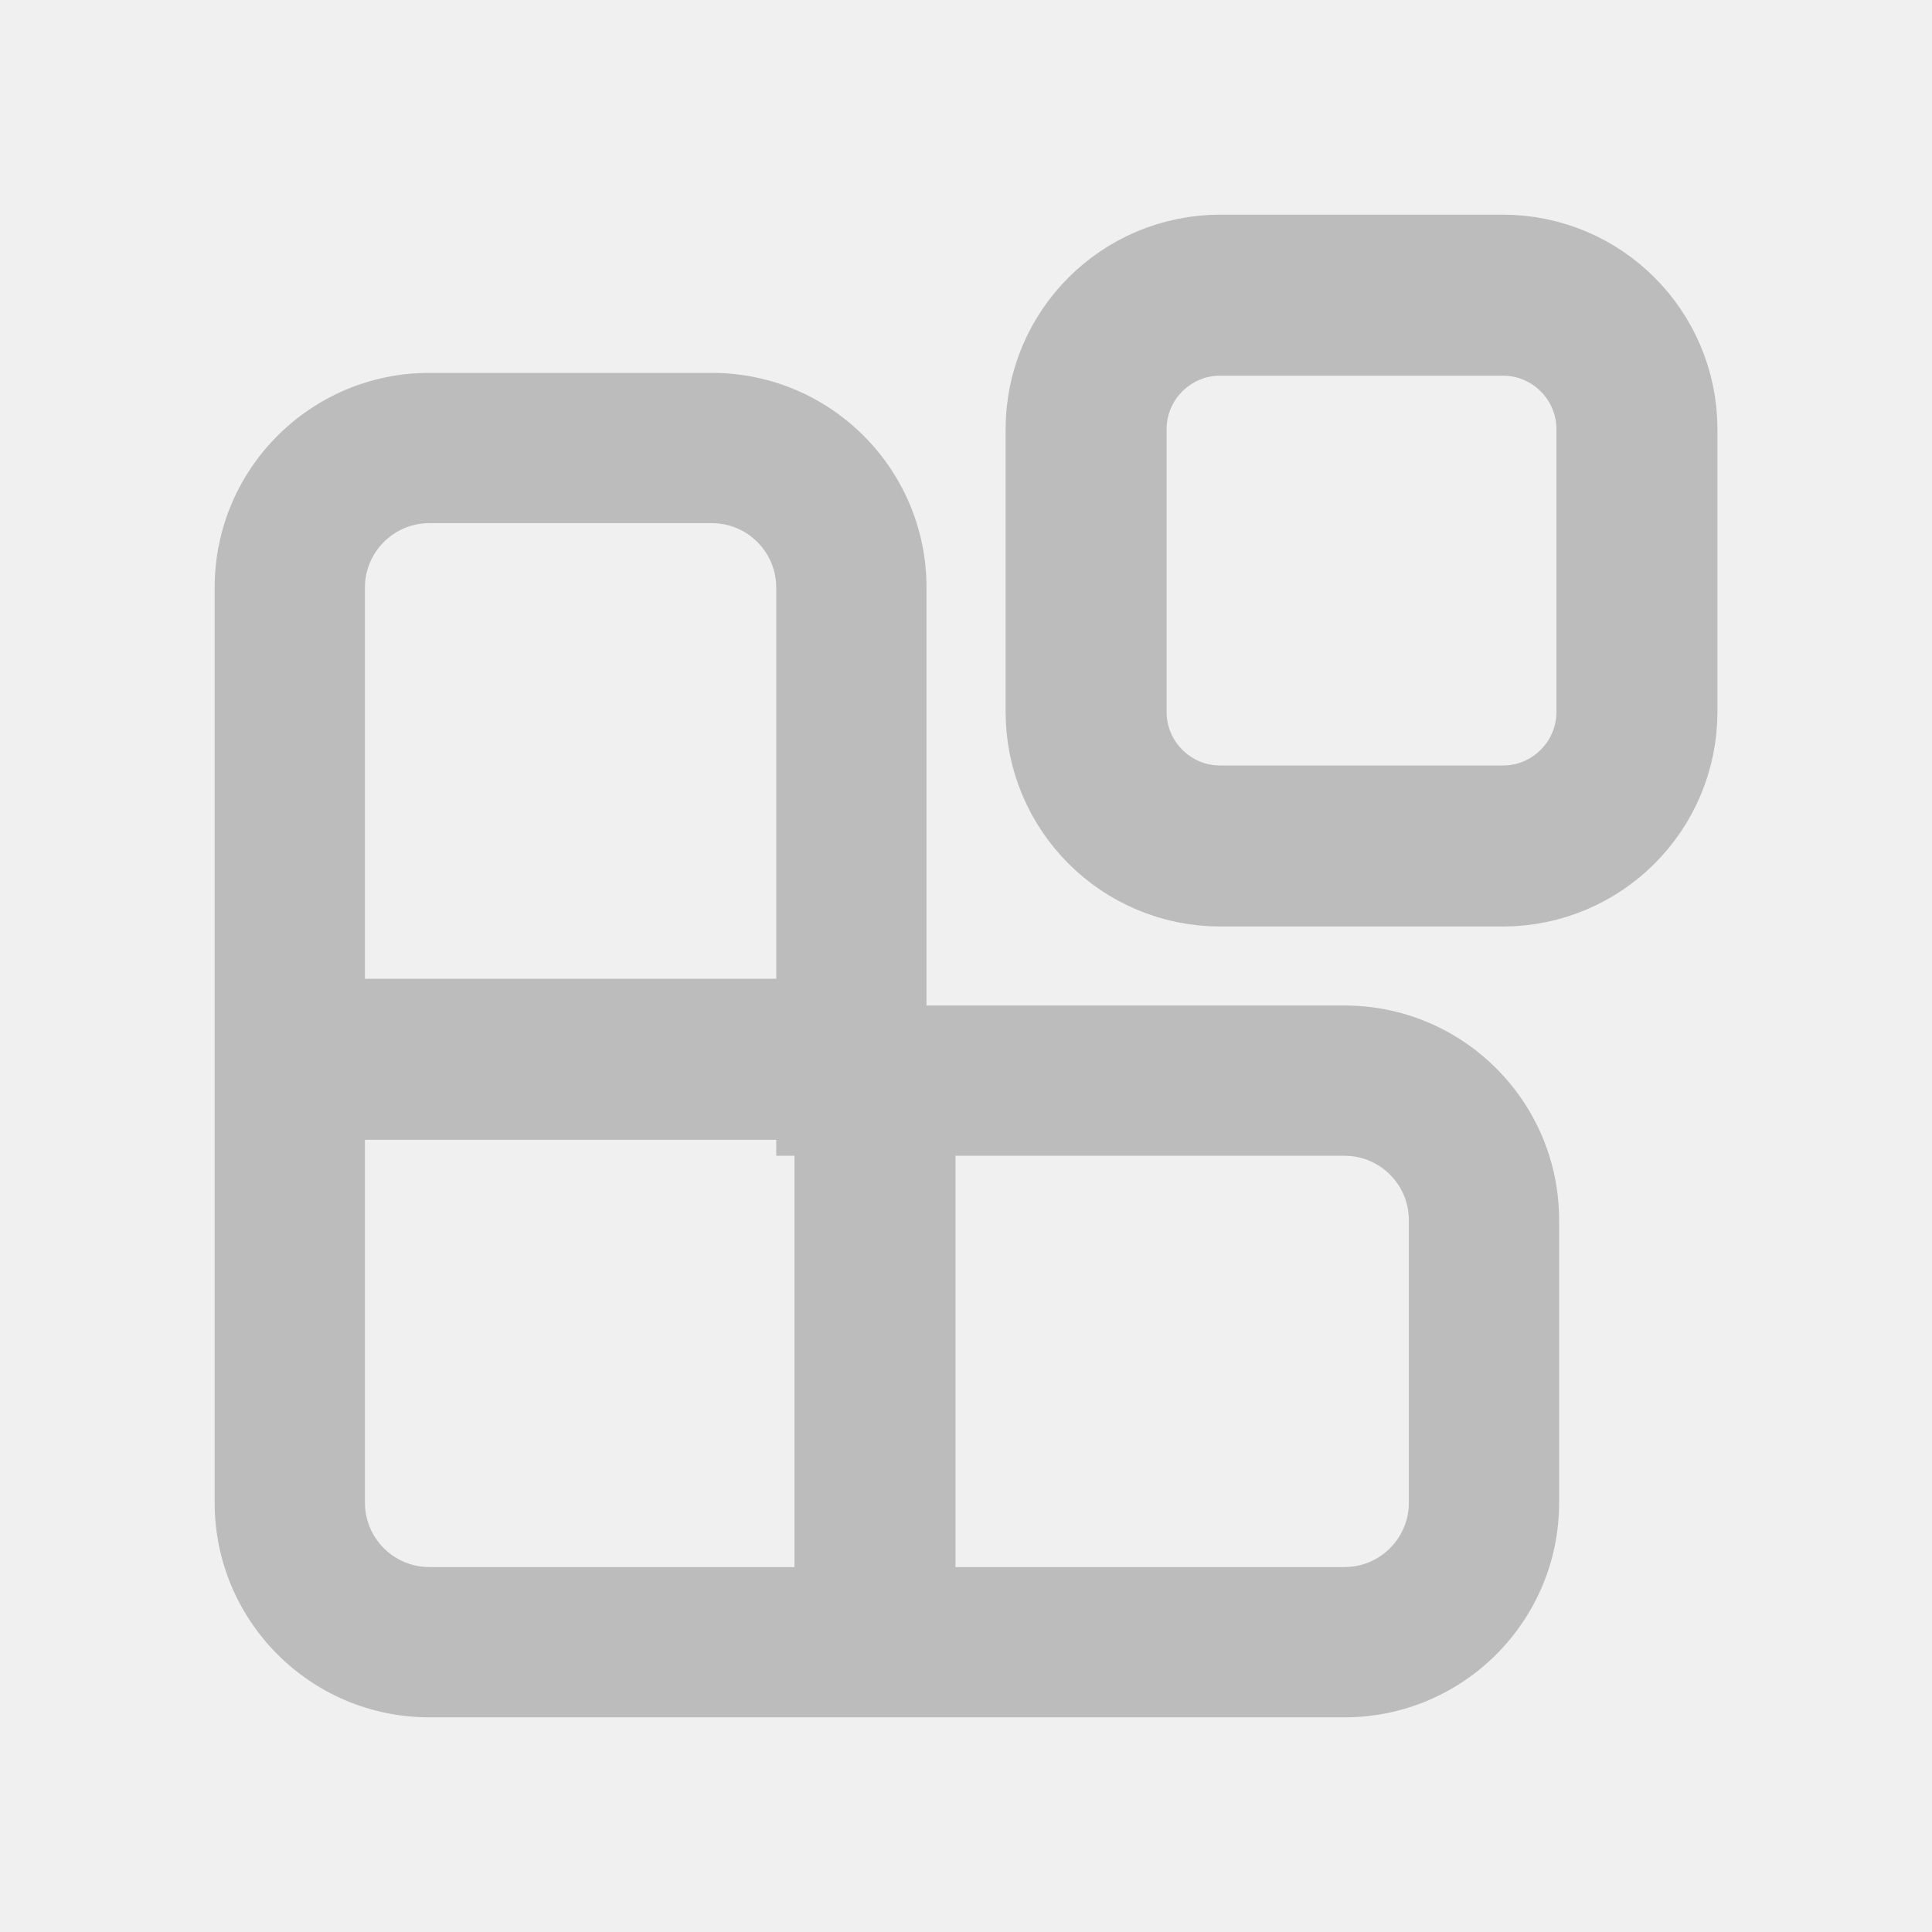
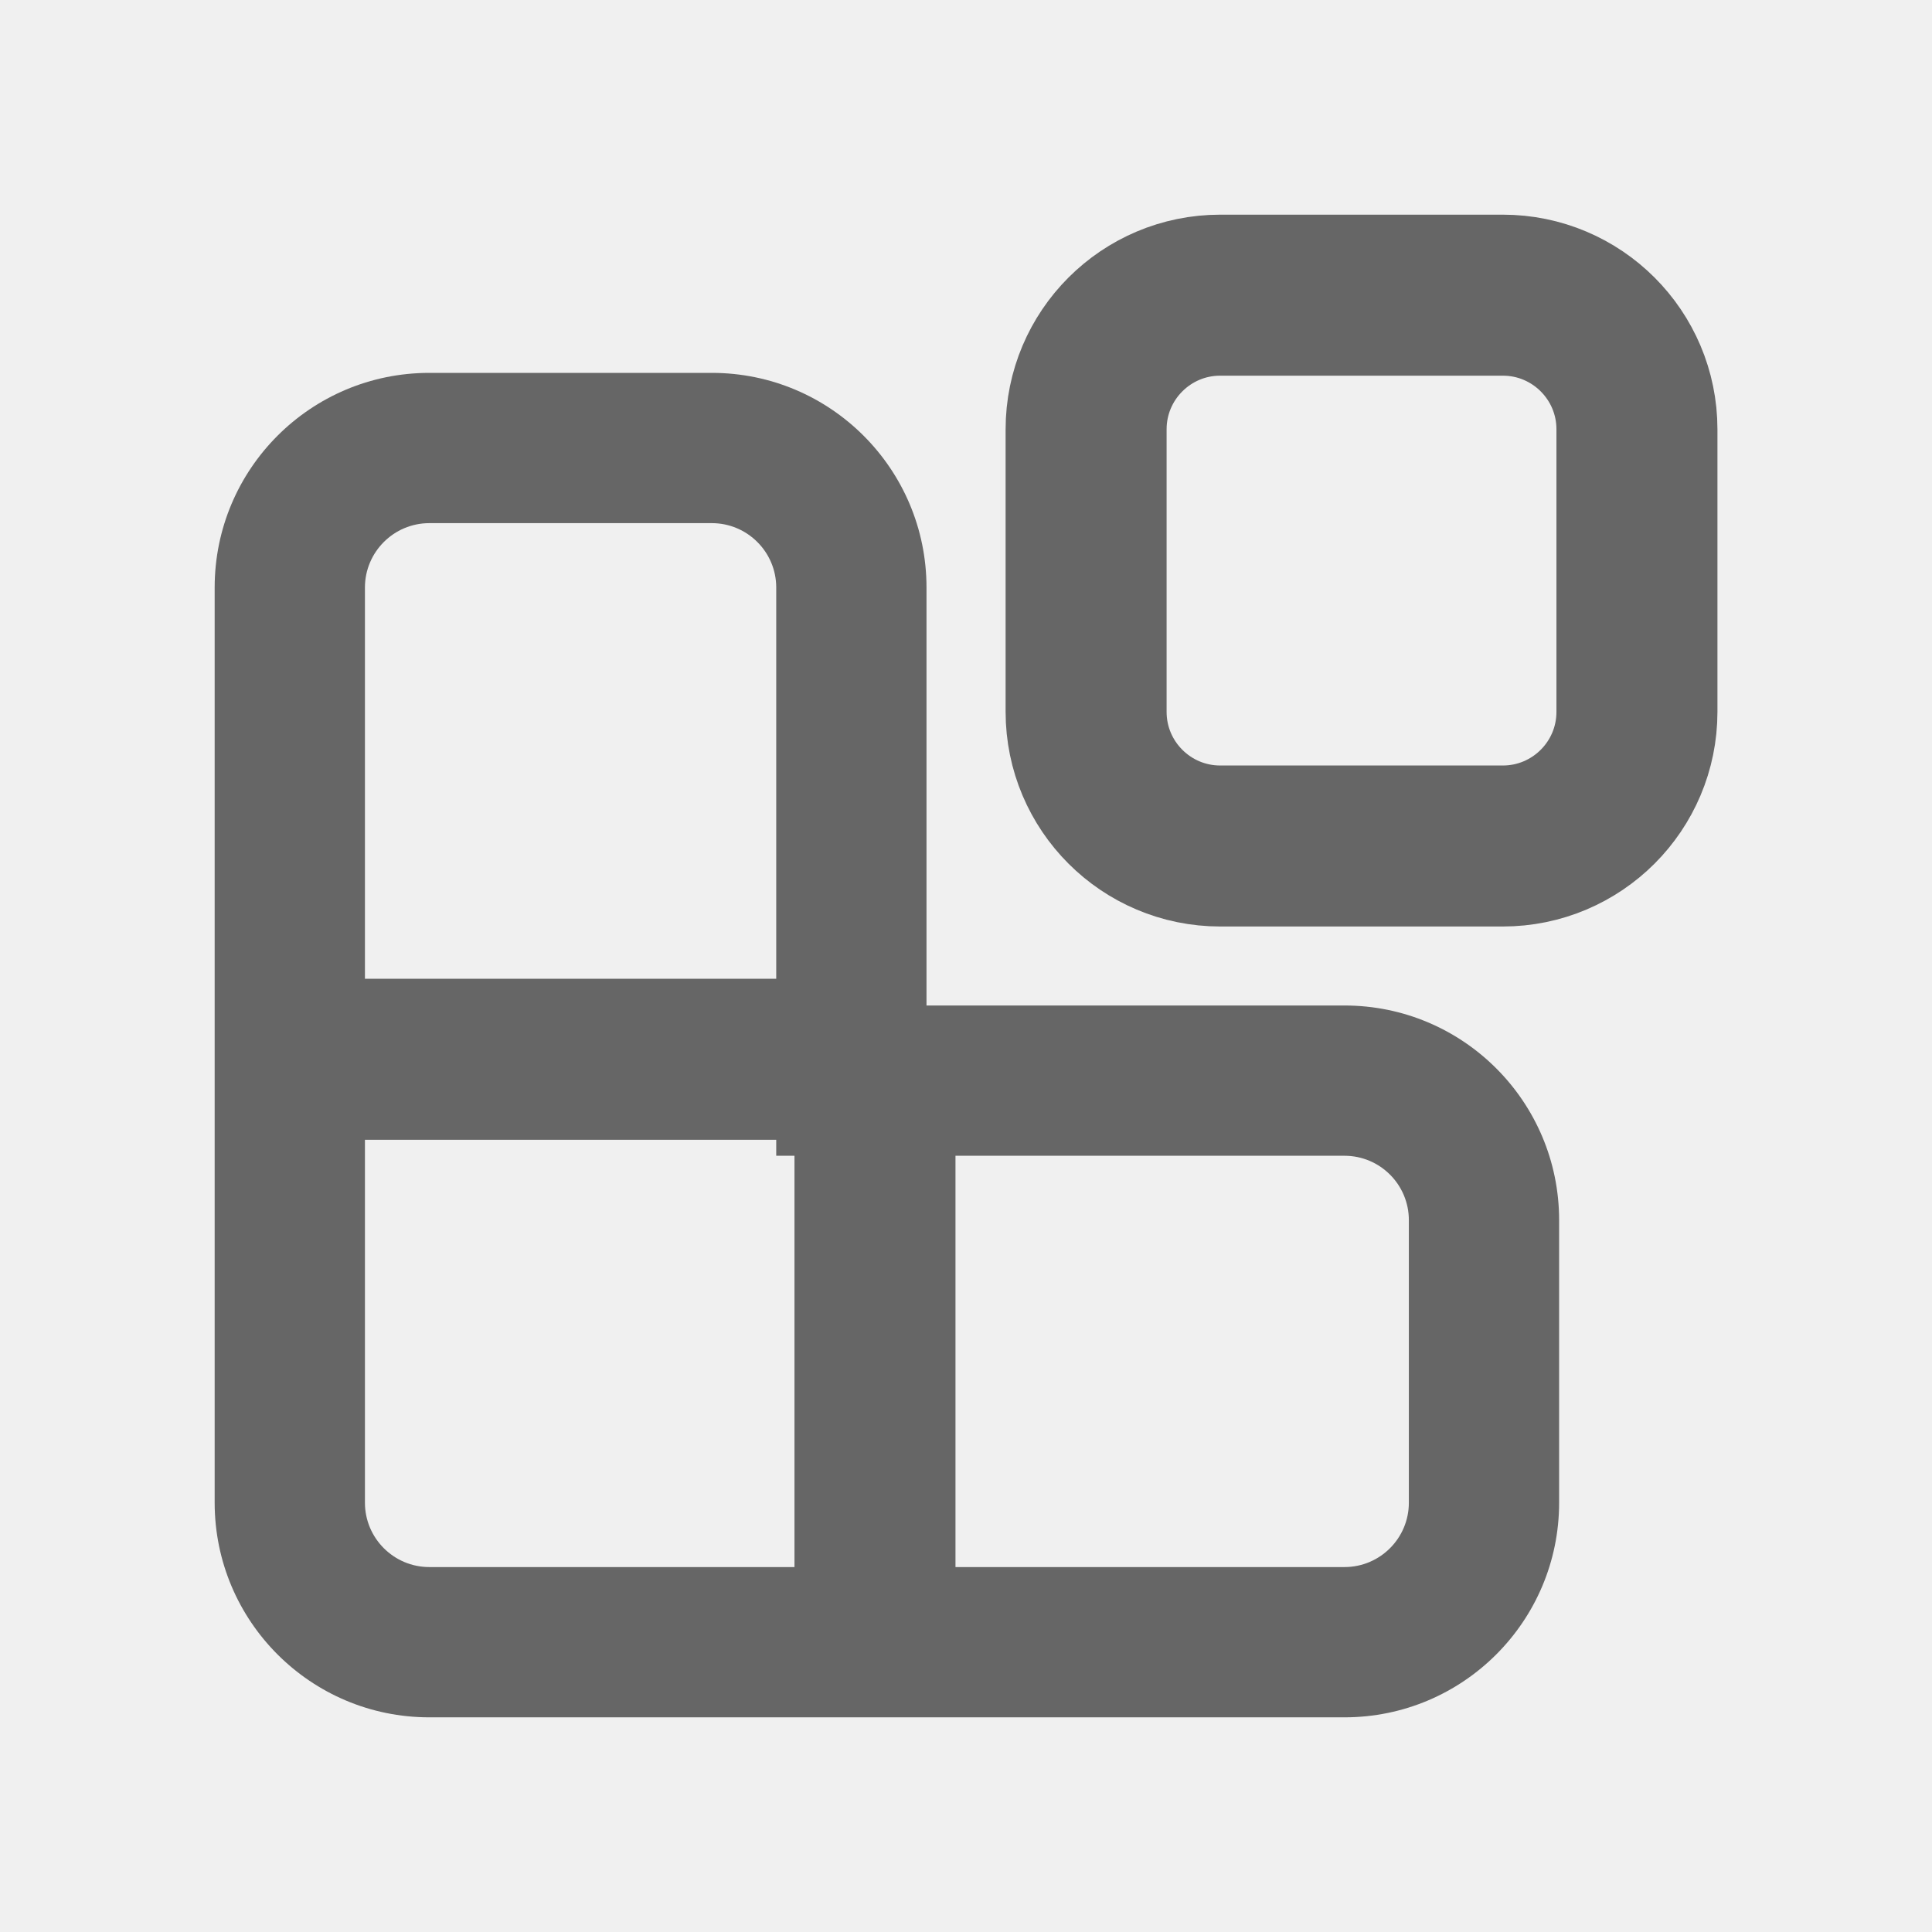
<svg xmlns="http://www.w3.org/2000/svg" width="18" height="18" viewBox="0 0 18 18" fill="none">
  <mask id="path-1-inside-1_676_8831" fill="white">
    <path fill-rule="evenodd" clip-rule="evenodd" d="M2 5.474C2 4.369 2.895 3.474 4 3.474H6.632C7.736 3.474 8.632 4.369 8.632 5.474V9.368H12.526C13.631 9.368 14.526 10.264 14.526 11.368V14C14.526 15.104 13.631 16 12.526 16H8.632H7.895H4C2.895 16 2 15.104 2 14V9.369V9.368V5.474Z" />
  </mask>
-   <path d="M8.632 9.368H7.232V10.768H8.632V9.368ZM4 2.074C2.122 2.074 0.6 3.596 0.6 5.474H3.4C3.4 5.143 3.669 4.874 4 4.874V2.074ZM6.632 2.074H4V4.874H6.632V2.074ZM10.032 5.474C10.032 3.596 8.509 2.074 6.632 2.074V4.874C6.963 4.874 7.232 5.143 7.232 5.474H10.032ZM10.032 9.368V5.474H7.232V9.368H10.032ZM12.526 7.968H8.632V10.768H12.526V7.968ZM15.926 11.368C15.926 9.491 14.404 7.968 12.526 7.968V10.768C12.858 10.768 13.126 11.037 13.126 11.368H15.926ZM15.926 14V11.368H13.126V14H15.926ZM12.526 17.4C14.404 17.4 15.926 15.878 15.926 14H13.126C13.126 14.331 12.858 14.6 12.526 14.6V17.4ZM8.632 17.4H12.526V14.6H8.632V17.4ZM7.895 17.4H8.632V14.6H7.895V17.4ZM4 17.4H7.895V14.6H4V17.4ZM0.6 14C0.6 15.878 2.122 17.4 4 17.4V14.6C3.669 14.6 3.4 14.331 3.4 14H0.6ZM0.6 9.369V14H3.4V9.369H0.6ZM0.6 9.368V9.369H3.4V9.368H0.6ZM0.6 5.474V9.368H3.4V5.474H0.6Z" fill="#BCBCBC" mask="url(#path-1-inside-1_676_8831)" />
-   <path d="M7.895 9.869H2.369" stroke="#BCBCBC" stroke-width="1.5" />
-   <path d="M8.152 15.632L8.152 10.105" stroke="#BCBCBC" stroke-width="1.5" />
-   <rect x="10.119" y="2.75" width="5.132" height="5.132" rx="1.25" stroke="#BCBCBC" stroke-width="1.5" />
+   <path d="M8.632 9.368H7.232V10.768H8.632V9.368ZM4 2.074C2.122 2.074 0.6 3.596 0.6 5.474H3.4C3.4 5.143 3.669 4.874 4 4.874V2.074ZM6.632 2.074H4V4.874H6.632V2.074ZM10.032 5.474C10.032 3.596 8.509 2.074 6.632 2.074V4.874C6.963 4.874 7.232 5.143 7.232 5.474H10.032ZM10.032 9.368V5.474H7.232V9.368H10.032ZM12.526 7.968H8.632V10.768H12.526V7.968ZM15.926 11.368C15.926 9.491 14.404 7.968 12.526 7.968V10.768C12.858 10.768 13.126 11.037 13.126 11.368H15.926ZM15.926 14V11.368H13.126V14H15.926ZM12.526 17.4C14.404 17.4 15.926 15.878 15.926 14H13.126C13.126 14.331 12.858 14.6 12.526 14.6V17.4ZM8.632 17.4H12.526V14.6H8.632V17.4ZM7.895 17.4H8.632V14.6H7.895V17.4ZM4 17.4H7.895V14.6H4V17.4ZM0.6 14C0.6 15.878 2.122 17.4 4 17.4V14.6C3.669 14.6 3.4 14.331 3.4 14H0.6ZM0.6 9.369V14H3.4V9.369H0.6ZM0.6 9.368V9.369H3.4V9.368H0.6ZM0.6 5.474V9.368H3.4V5.474H0.6Z" fill="#666666" mask="url(#path-1-inside-1_676_8831)" />
+   <path d="M7.895 9.869H2.369" stroke="#666666" stroke-width="1.5" />
+   <path d="M8.152 15.632L8.152 10.105" stroke="#666666" stroke-width="1.5" />
+   <rect x="10.119" y="2.75" width="5.132" height="5.132" rx="1.25" stroke="#666666" stroke-width="1.5" />
</svg>
